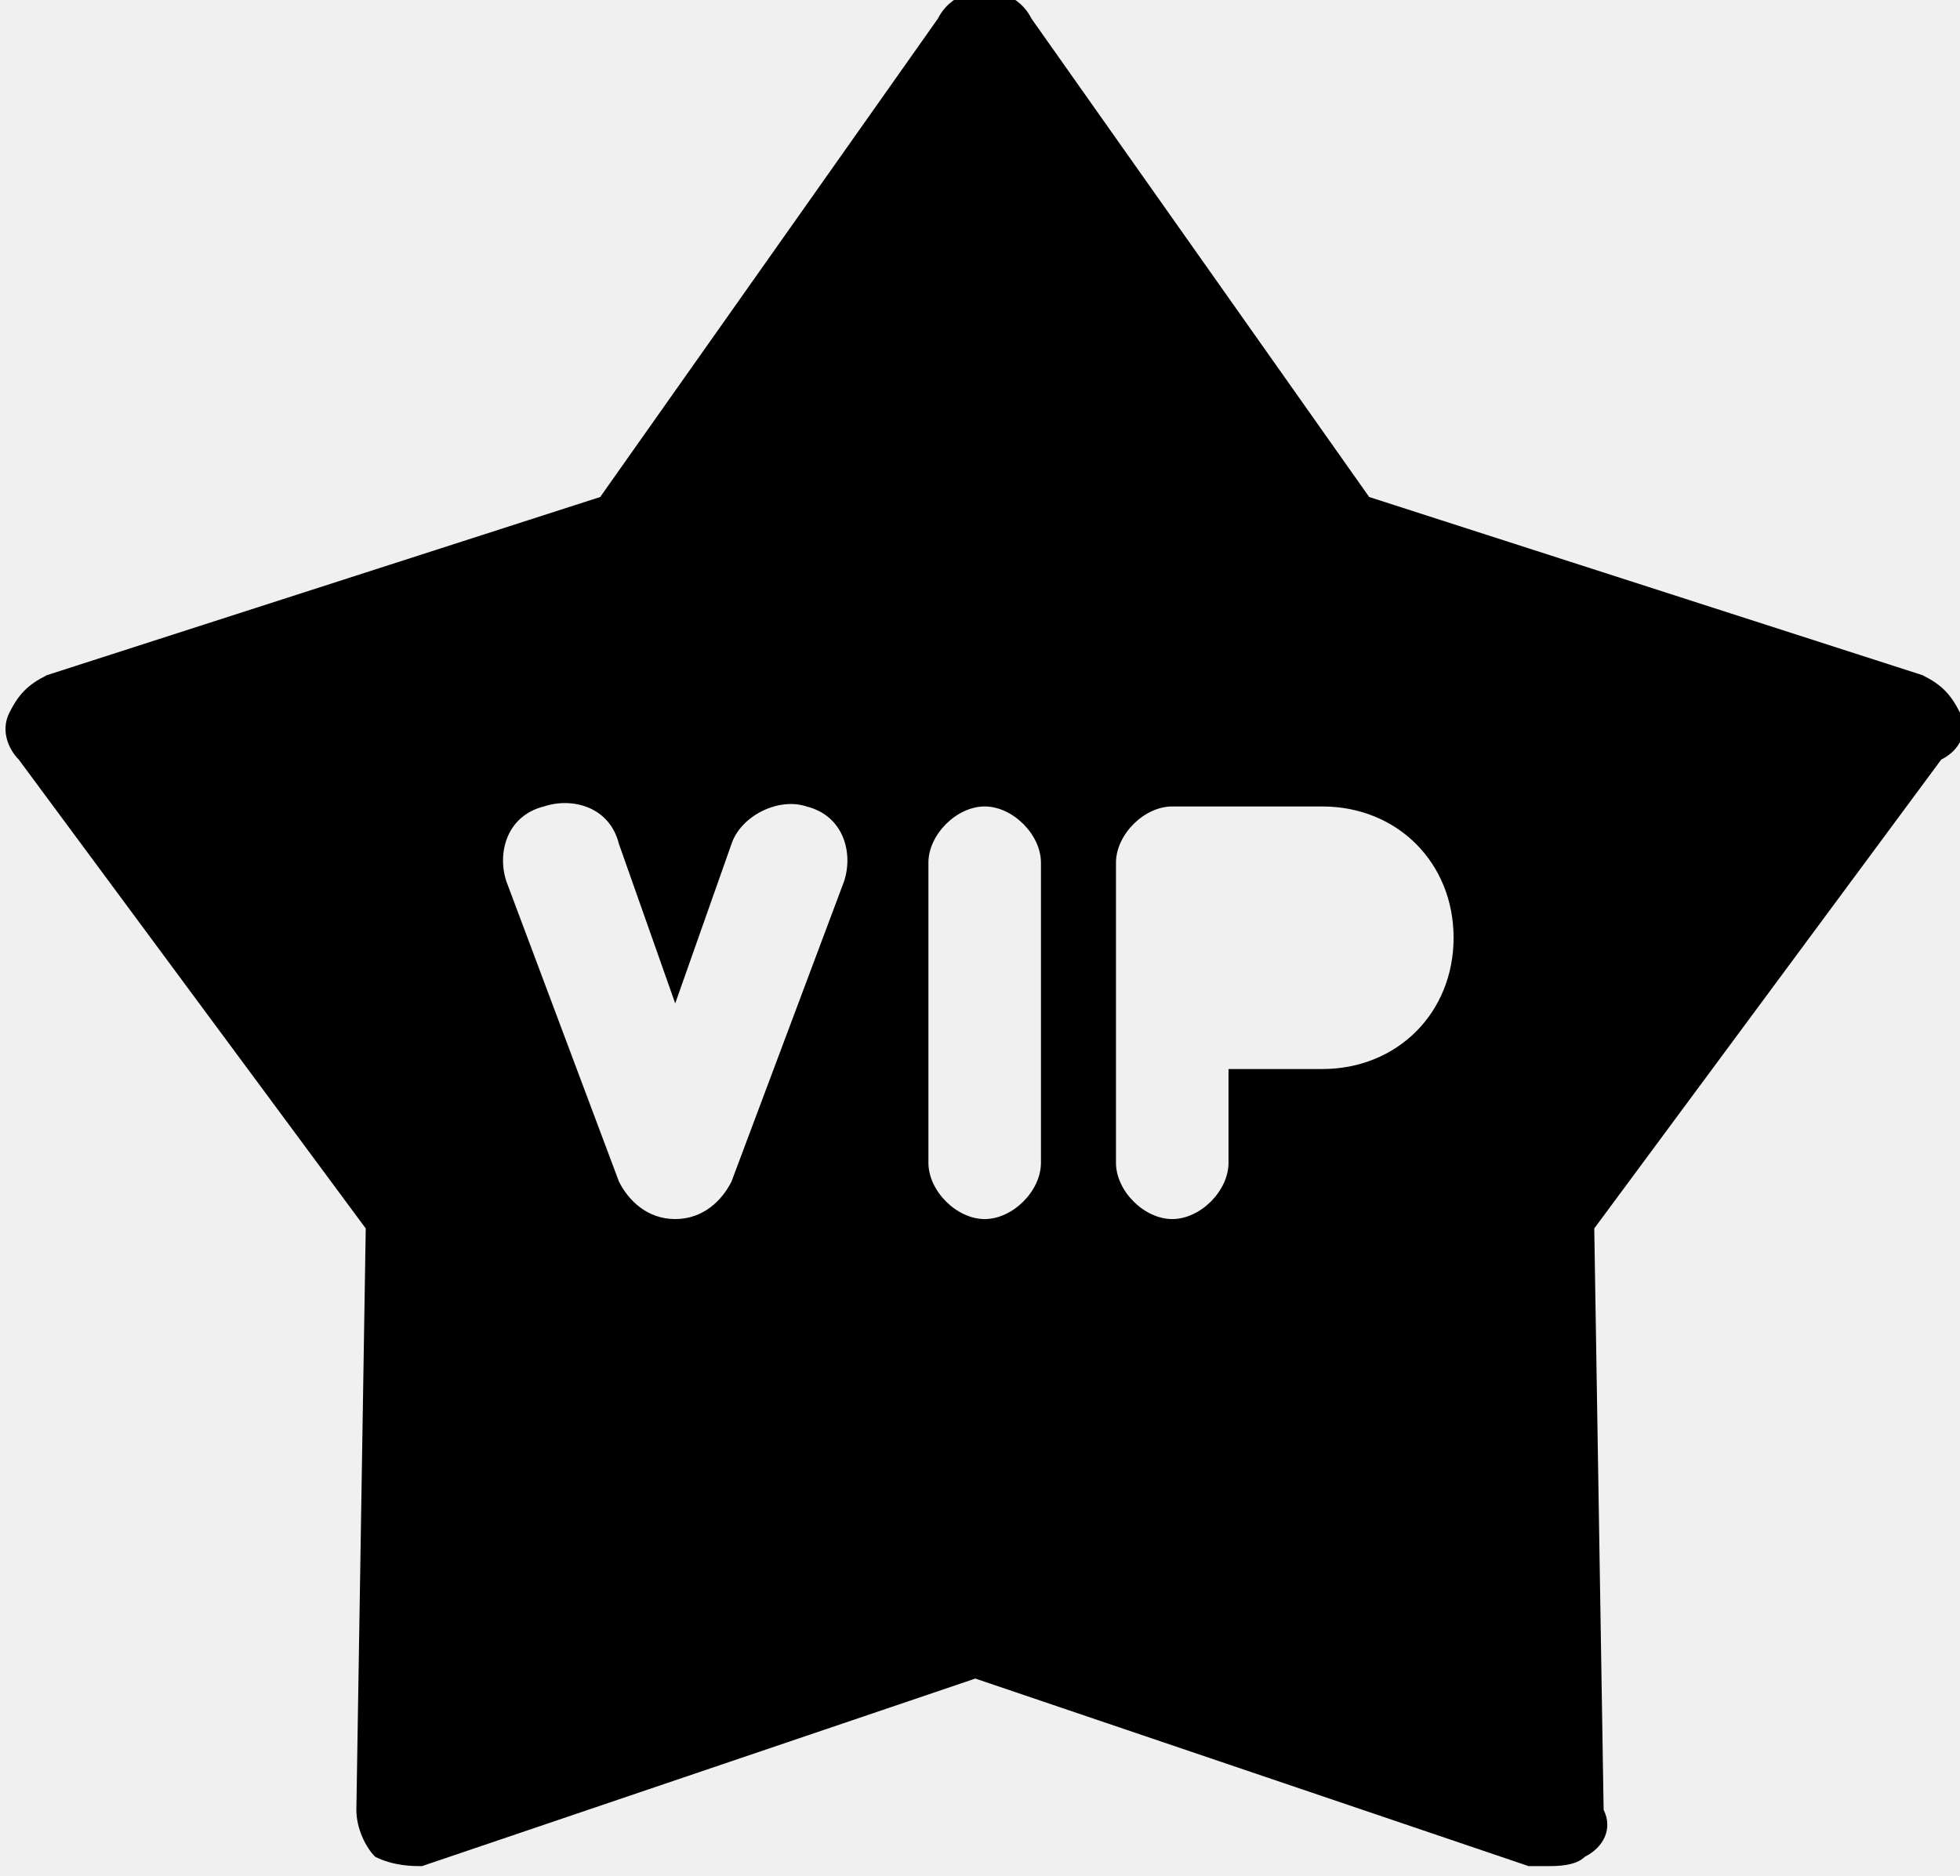
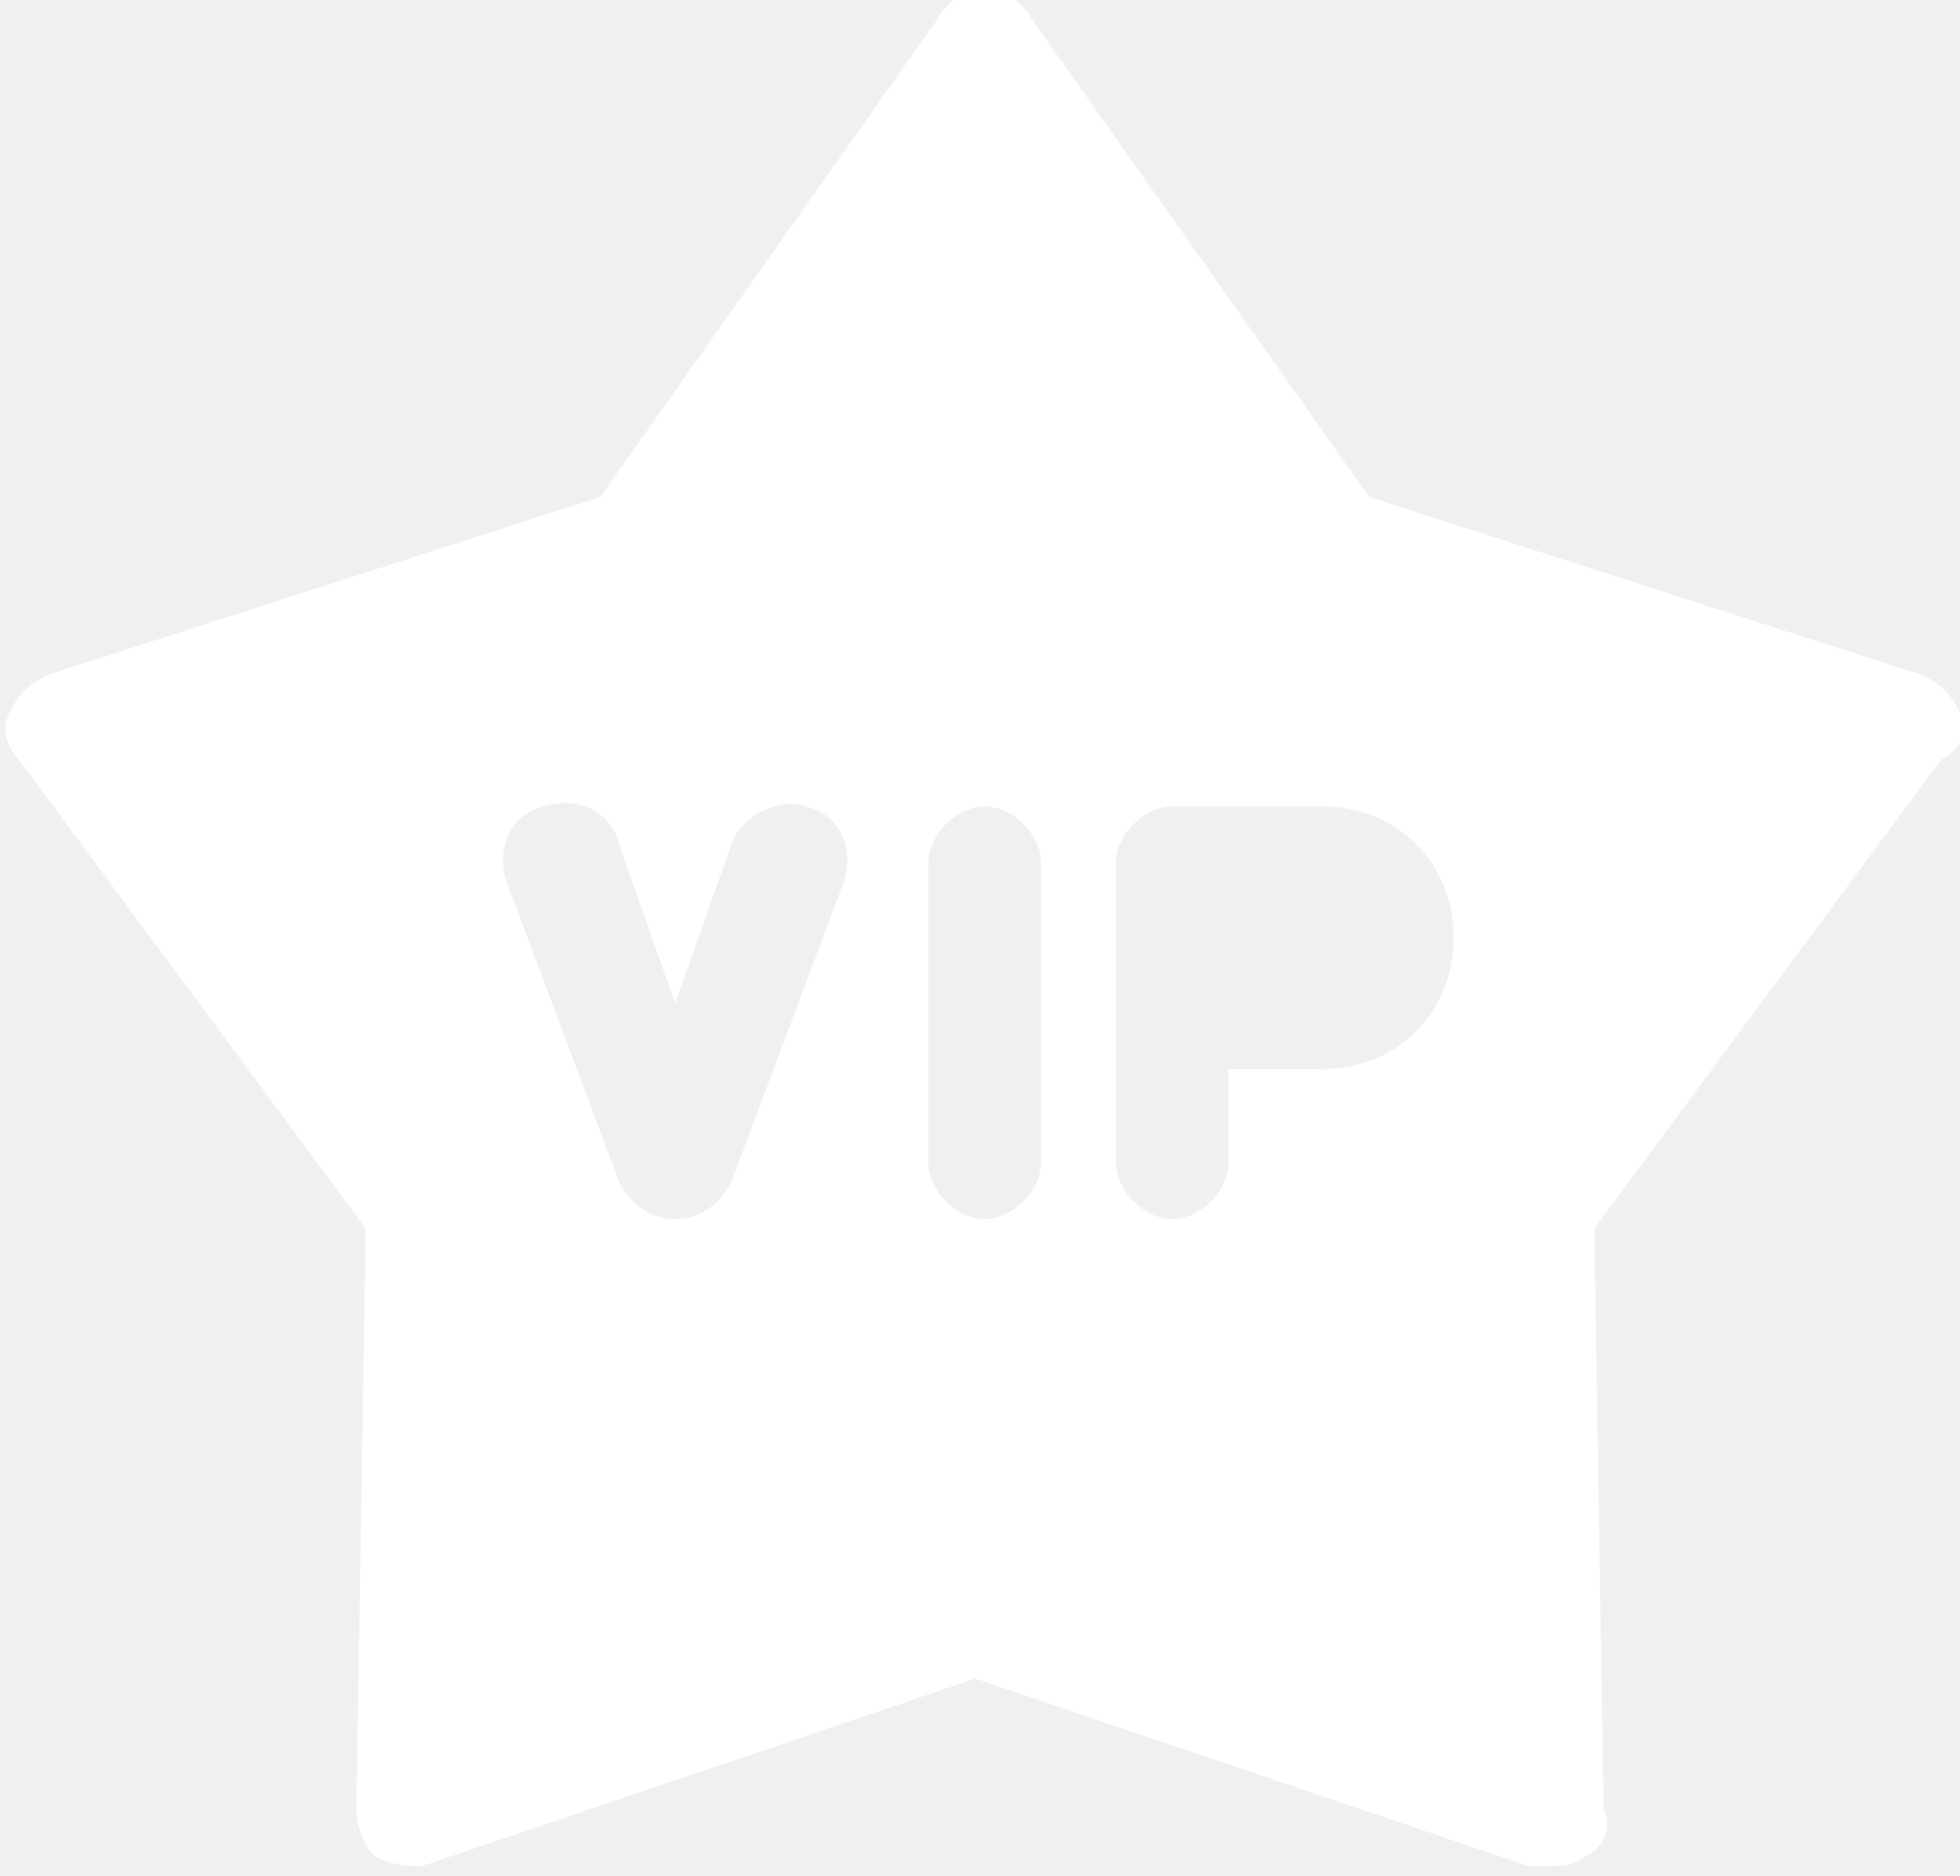
<svg xmlns="http://www.w3.org/2000/svg" version="1.1" x="0px" y="0px" viewBox="-287 411 20.9 20" style="enable-background:new -287 411 20.9 20;" xml:space="preserve">
-   <path class="st0" d="M-266.1,418.6c-0.1-0.2-0.2-0.3-0.4-0.4l-5.9-1.9l-3.6-5.1c-0.1-0.2-0.3-0.3-0.5-0.3s-0.4,0.1-0.5,0.3l-3.6,5.1  l-5.9,1.9c-0.2,0.1-0.3,0.2-0.4,0.4c-0.1,0.2,0,0.4,0.1,0.5l3.7,5l-0.1,6.2c0,0.2,0.1,0.4,0.2,0.5c0.2,0.1,0.4,0.1,0.5,0.1l5.9-2  l5.9,2c0.1,0,0.1,0,0.2,0c0.1,0,0.3,0,0.4-0.1c0.2-0.1,0.3-0.3,0.2-0.5l-0.1-6.2l3.7-5C-266.1,419-266,418.8-266.1,418.6z   M-278,420.4l-1.2,3.2c-0.1,0.2-0.3,0.4-0.6,0.4s-0.5-0.2-0.6-0.4l-1.2-3.2c-0.1-0.3,0-0.7,0.4-0.8c0.3-0.1,0.7,0,0.8,0.4l0.6,1.7  l0.6-1.7c0.1-0.3,0.5-0.5,0.8-0.4C-278,419.7-277.9,420.1-278,420.4z M-275.9,423.4c0,0.3-0.3,0.6-0.6,0.6s-0.6-0.3-0.6-0.6v-3.2  c0-0.3,0.3-0.6,0.6-0.6c0.3,0,0.6,0.3,0.6,0.6V423.4z M-272.9,422.4h-1v1c0,0.3-0.3,0.6-0.6,0.6c-0.3,0-0.6-0.3-0.6-0.6v-3.2  c0-0.3,0.3-0.6,0.6-0.6h1.6c0.8,0,1.4,0.6,1.4,1.4C-271.5,421.8-272.1,422.4-272.9,422.4z" />
+   <path style="fill:#fff" d="M-266.1,418.6c-0.1-0.2-0.2-0.3-0.4-0.4l-5.9-1.9l-3.6-5.1c-0.1-0.2-0.3-0.3-0.5-0.3s-0.4,0.1-0.5,0.3l-3.6,5.1  l-5.9,1.9c-0.2,0.1-0.3,0.2-0.4,0.4c-0.1,0.2,0,0.4,0.1,0.5l3.7,5l-0.1,6.2c0,0.2,0.1,0.4,0.2,0.5c0.2,0.1,0.4,0.1,0.5,0.1l5.9-2  l5.9,2c0.1,0,0.1,0,0.2,0c0.1,0,0.3,0,0.4-0.1c0.2-0.1,0.3-0.3,0.2-0.5l-0.1-6.2l3.7-5C-266.1,419-266,418.8-266.1,418.6z   M-278,420.4l-1.2,3.2c-0.1,0.2-0.3,0.4-0.6,0.4s-0.5-0.2-0.6-0.4l-1.2-3.2c-0.1-0.3,0-0.7,0.4-0.8c0.3-0.1,0.7,0,0.8,0.4l0.6,1.7  l0.6-1.7c0.1-0.3,0.5-0.5,0.8-0.4C-278,419.7-277.9,420.1-278,420.4z M-275.9,423.4c0,0.3-0.3,0.6-0.6,0.6s-0.6-0.3-0.6-0.6v-3.2  c0-0.3,0.3-0.6,0.6-0.6c0.3,0,0.6,0.3,0.6,0.6V423.4z M-272.9,422.4h-1v1c0,0.3-0.3,0.6-0.6,0.6c-0.3,0-0.6-0.3-0.6-0.6v-3.2  c0-0.3,0.3-0.6,0.6-0.6h1.6c0.8,0,1.4,0.6,1.4,1.4C-271.5,421.8-272.1,422.4-272.9,422.4z" />
</svg>
